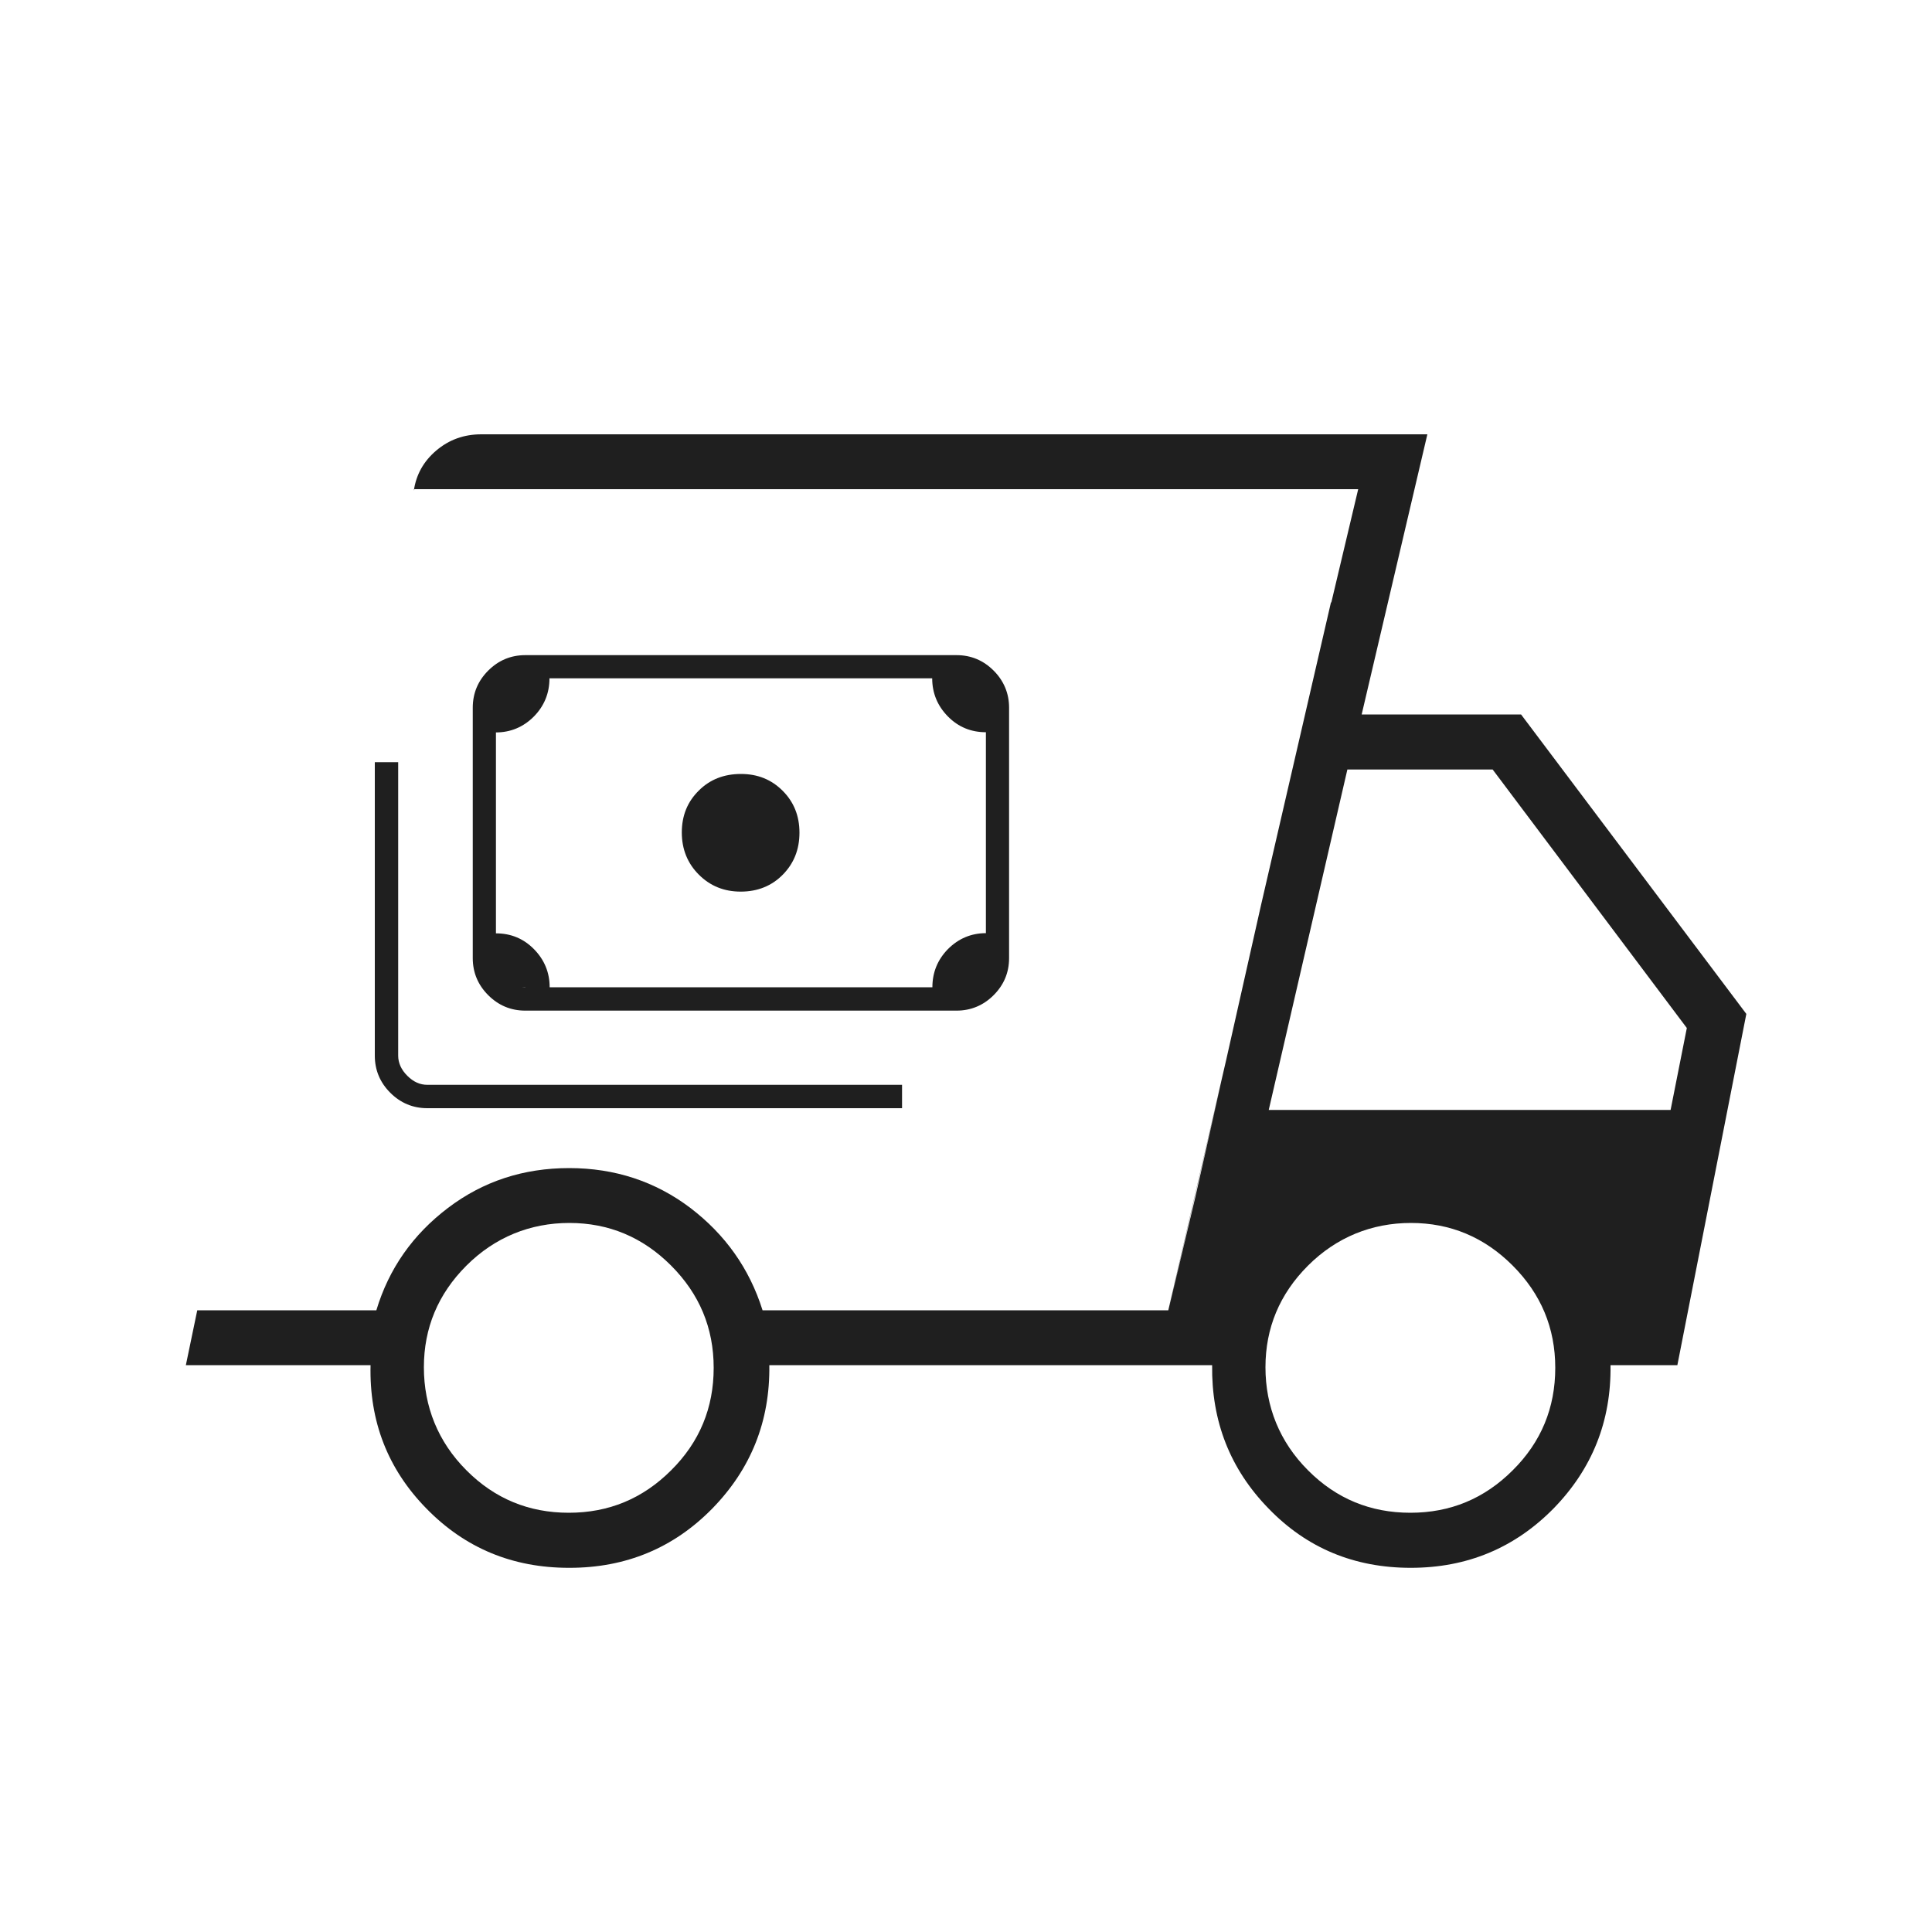
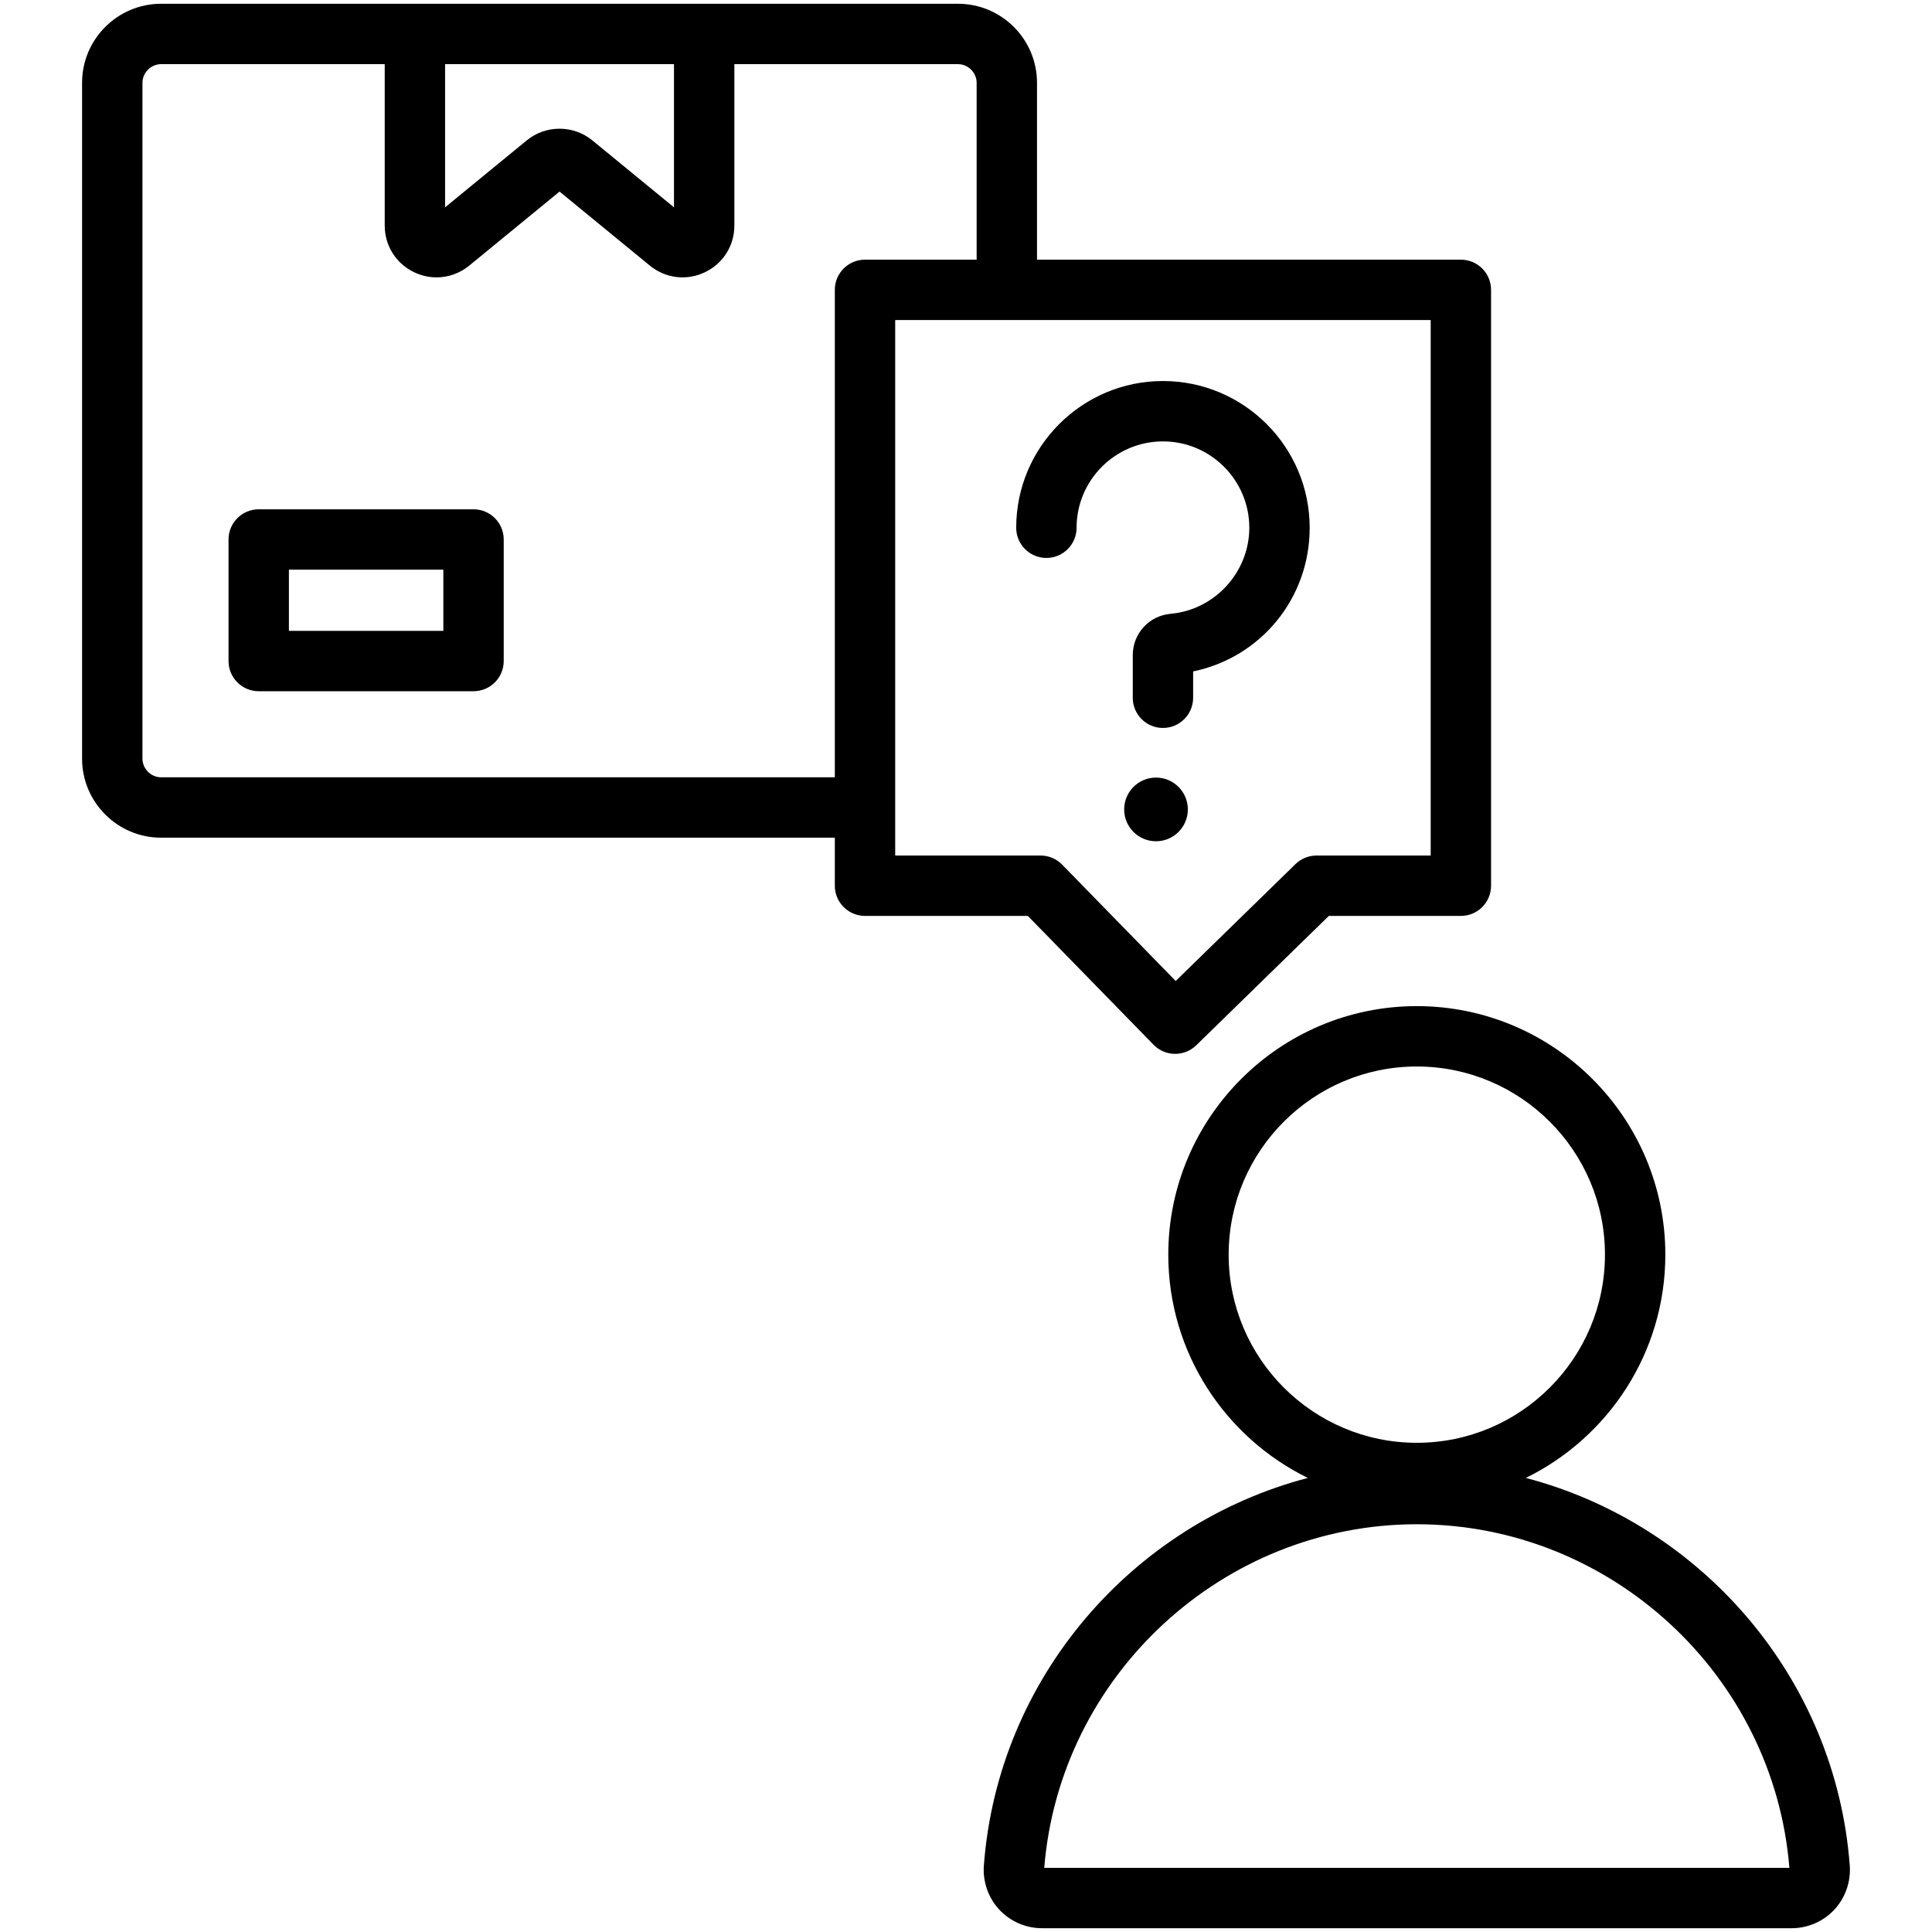
- <svg xmlns="http://www.w3.org/2000/svg" id="Layer_1" version="1.1" viewBox="0 0 1000 1000">
-   <defs>
-     <style>
-       .st0 {
-         fill: #1f1f1f;
-       }
-     </style>
-   </defs>
-   <path class="st0" d="M383.4,461.5c-8.6,0-15.8-2.9-21.7-8.8-5.8-5.8-8.8-13.1-8.8-21.8s2.9-15.9,8.8-21.7c5.8-5.8,13.1-8.6,21.8-8.6s15.8,2.9,21.6,8.7c5.8,5.8,8.7,13,8.7,21.7s-2.9,15.9-8.6,21.7c-5.7,5.8-13,8.8-21.8,8.8ZM271.9,523.1c-7.5,0-13.9-2.7-19.2-8-5.3-5.3-8-11.7-8-19.2v-129.6c0-7.5,2.7-13.9,8-19.2,5.3-5.3,11.7-8,19.2-8h223.2c7.5,0,13.9,2.7,19.2,8,5.3,5.3,8,11.8,8,19.2v129.6c0,7.5-2.7,13.9-8,19.2-5.3,5.3-11.8,8-19.2,8h-223.2ZM284.5,511h198.1c0-7.7,2.7-14.3,8.1-19.8,5.4-5.4,12-8.2,19.6-8.2v-104c-7.7,0-14.3-2.7-19.7-8.2-5.4-5.5-8.1-12.1-8.1-19.7h-198.1c0,7.7-2.7,14.3-8.1,19.8-5.4,5.4-12,8.2-19.6,8.2v104c7.7,0,14.3,2.7,19.7,8.2,5.4,5.5,8.1,12.1,8.1,19.7ZM466.9,573.6h-245.7c-7.5,0-13.9-2.7-19.2-8-5.3-5.3-8-11.7-8-19.2v-151.9h12.1v151.9c0,3.8,1.6,7.3,4.7,10.4,3.2,3.2,6.6,4.7,10.4,4.7h245.7v12.1ZM271.9,511h-15.2v-159.9h15.2c-4.1,0-7.7,1.5-10.7,4.5s-4.5,6.6-4.5,10.7v129.6c0,4.1,1.5,7.7,4.5,10.7,3,3,6.6,4.5,10.7,4.5Z" />
-   <path class="st0" d="M294.5,811.5c-29.2,0-53.8-10.2-73.8-30.7-20-20.4-29.6-45.2-28.9-74.2h-95.6l5.9-28.4h92.7c6.5-21.6,18.9-39.2,37.1-53,18.2-13.8,39.1-20.6,62.7-20.6s44.6,6.9,62.7,20.6c18.1,13.8,30.6,31.4,37.4,53h210l98.3-425H214.5l-.3.7c1.2-8.2,5-15.1,11.6-20.7,6.6-5.6,14.3-8.4,23.3-8.4h489.7l-34,145h82.5l116.6,155-35.7,181.8h-34.6c.4,29-9.5,53.7-29.5,74.2-20.1,20.4-44.7,30.7-73.9,30.7s-53.8-10.2-73.6-30.7c-19.9-20.4-29.6-45.2-29.2-74.2h-229.2c.4,29-9.5,53.7-29.5,74.2-20,20.4-44.7,30.7-73.9,30.7ZM656.7,574.5h208l8.4-42.4-100.5-133.8h-75.2l-40.7,176.2ZM689.1,311.8l13.9-58.6-98.2,425,13.9-58.6,34-151.1,36.2-156.7ZM294.4,783c20.7,0,38.3-7.3,53-22,14.7-14.6,22-32.3,22-53s-7.4-38.3-22.1-53c-14.7-14.7-32.3-22-52.6-22s-38.6,7.4-53.3,22.1c-14.7,14.7-22,32.3-22,52.6s7.3,38.6,22,53.3c14.6,14.7,32.3,22,53,22ZM730,783c20.7,0,38.3-7.3,53-22,14.7-14.6,22-32.3,22-53s-7.4-38.3-22.1-53c-14.7-14.7-32.3-22-52.6-22s-38.6,7.4-53.3,22.1c-14.7,14.7-22,32.3-22,52.6s7.3,38.6,22,53.3c14.6,14.7,32.3,22,53,22Z" />
+ <svg xmlns="http://www.w3.org/2000/svg" id="Layer_1" enable-background="new 0 0 512 512" viewBox="0 0 512 512">
+   <path clip-rule="evenodd" d="m125.491 134.971h-56.928c-4.418 0-8 3.582-8 8v32.21c0 4.418 3.582 8 8 8h56.928c4.418 0 8-3.582 8-8v-32.21c0-4.419-3.582-8-8-8zm-8 32.21h-40.928v-16.21h40.928zm372.714 327.194c-3.734-49.764-39.397-90.531-85.848-102.708 21.874-10.722 36.974-33.214 36.974-59.173 0-36.316-29.545-65.861-65.861-65.861s-65.862 29.545-65.862 65.861c0 25.959 15.101 48.451 36.975 59.173-46.452 12.177-82.115 52.944-85.849 102.708-.322 4.29 1.163 8.549 4.074 11.688 2.912 3.138 7.049 4.938 11.351 4.938h198.621c4.302 0 8.439-1.8 11.352-4.938 2.91-3.14 4.395-7.399 4.073-11.688zm-164.598-161.881c0-27.494 22.368-49.861 49.862-49.861s49.861 22.368 49.861 49.861-22.367 49.861-49.861 49.861-49.862-22.368-49.862-49.861zm-48.874 162.506c4.133-51.107 47.392-91.058 98.736-91.058s94.602 39.951 98.735 91.058zm28.974-218.128c1.481 1.519 3.506 2.386 5.628 2.413h.098c2.087 0 4.092-.815 5.587-2.274l35.135-34.285h34.992c4.418 0 8-3.582 8-8v-157.911c0-4.418-3.582-8-8-8h-112.33v-46.878c0-11.545-9.392-20.937-20.937-20.937h-211.192c-11.544 0-20.937 9.392-20.937 20.937v179.12c0 11.544 9.393 20.937 20.937 20.937h178.549v12.732c0 4.418 3.582 8 8 8h43.15zm-187.753-259.872h60.659v37.945l-21.633-17.736c-5.038-4.132-12.354-4.133-17.394 0l-21.633 17.735v-37.944zm103.282 59.815v129.178h-178.548c-2.676 0-4.937-2.261-4.937-4.937v-179.119c0-2.676 2.261-4.937 4.937-4.937h59.267v42.768c0 5.36 3.007 10.113 7.848 12.404 1.895.896 3.902 1.336 5.894 1.336 3.096 0 6.15-1.064 8.673-3.132l23.915-19.606 23.916 19.607c4.145 3.397 9.727 4.085 14.567 1.795 4.84-2.291 7.847-7.043 7.847-12.403v-42.769h59.267c2.677 0 4.938 2.261 4.938 4.937v46.878h-29.581c-4.421 0-8.003 3.582-8.003 8zm16 8h141.91v141.91h-30.249c-2.088 0-4.093.816-5.587 2.274l-31.739 30.972-30.088-30.833c-1.506-1.542-3.57-2.413-5.726-2.413h-38.521zm40.069 63.047c-4.418 0-8-3.582-8-8 0-21.442 17.444-38.886 38.887-38.886s38.887 17.444 38.887 38.886c0 18.744-12.992 34.381-30.887 38.069v6.984c0 4.418-3.582 8-8 8s-8-3.582-8-8v-11.269c0-5.756 4.324-10.48 10.059-10.989 11.679-1.036 20.828-11.049 20.828-22.796 0-12.62-10.267-22.886-22.887-22.886s-22.887 10.267-22.887 22.886c0 4.419-3.582 8.001-8 8.001zm37.487 66.643c0 4.66-3.778 8.438-8.438 8.438s-8.438-3.778-8.438-8.438 3.777-8.438 8.438-8.438 8.438 3.778 8.438 8.438z" fill-rule="evenodd" />
</svg>
